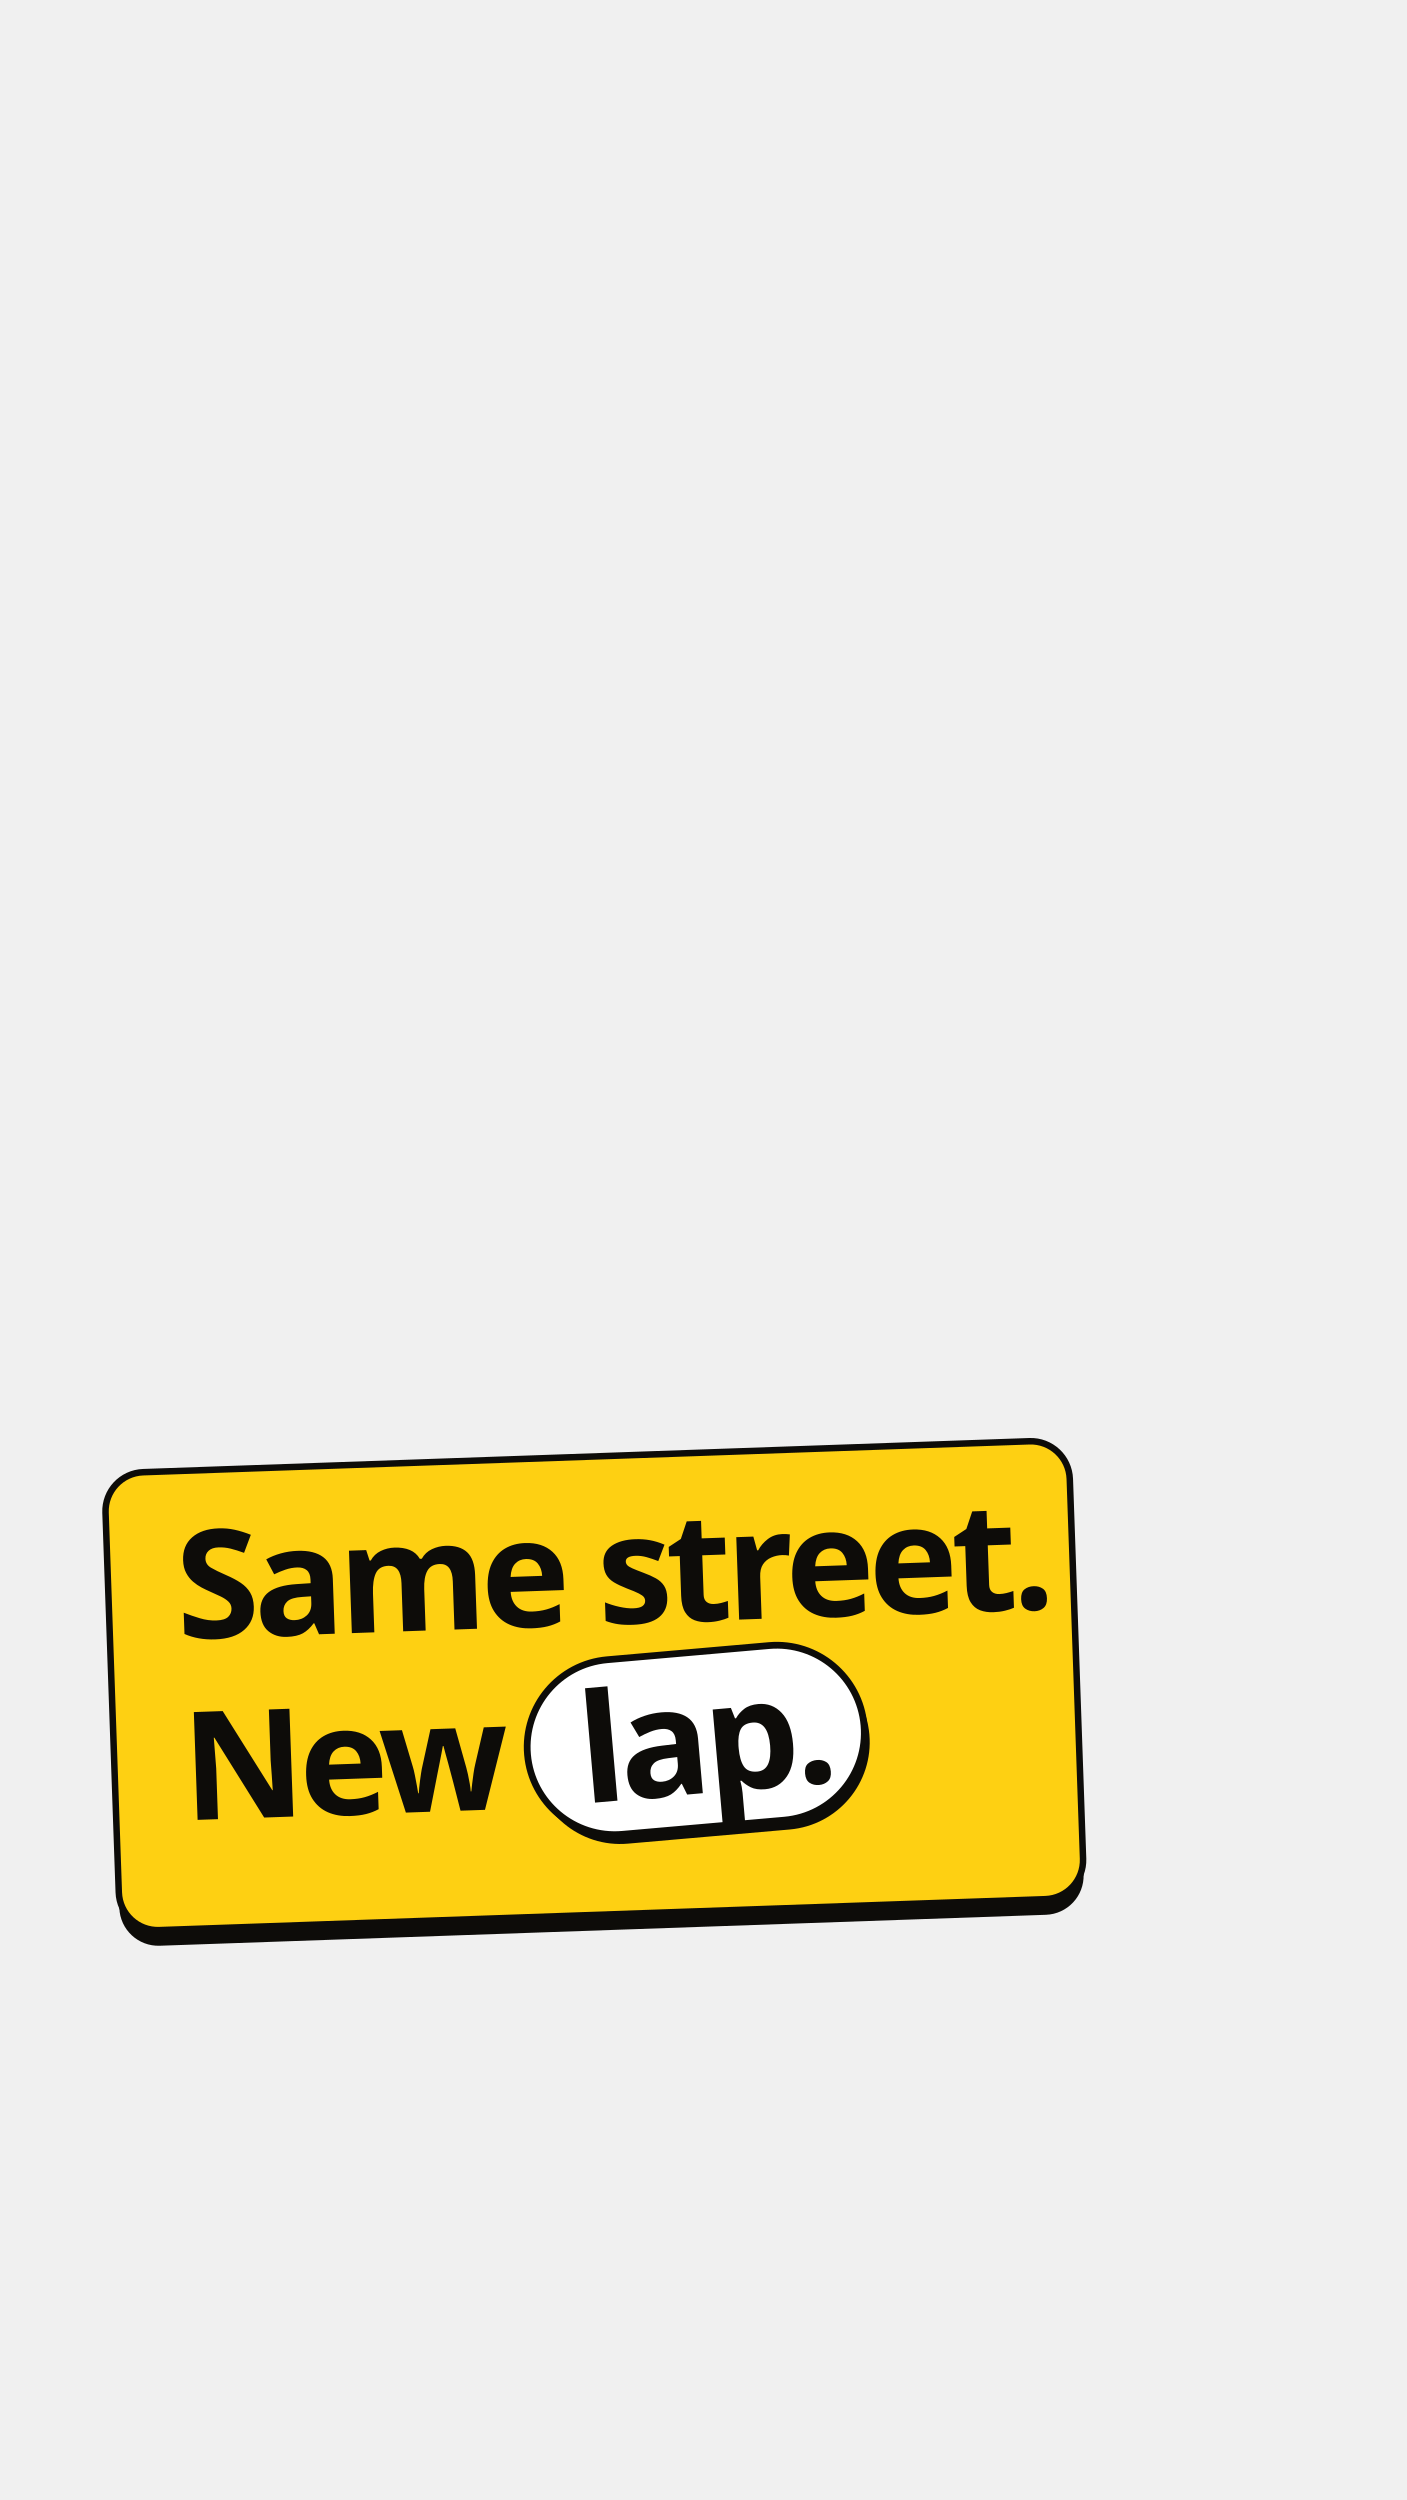
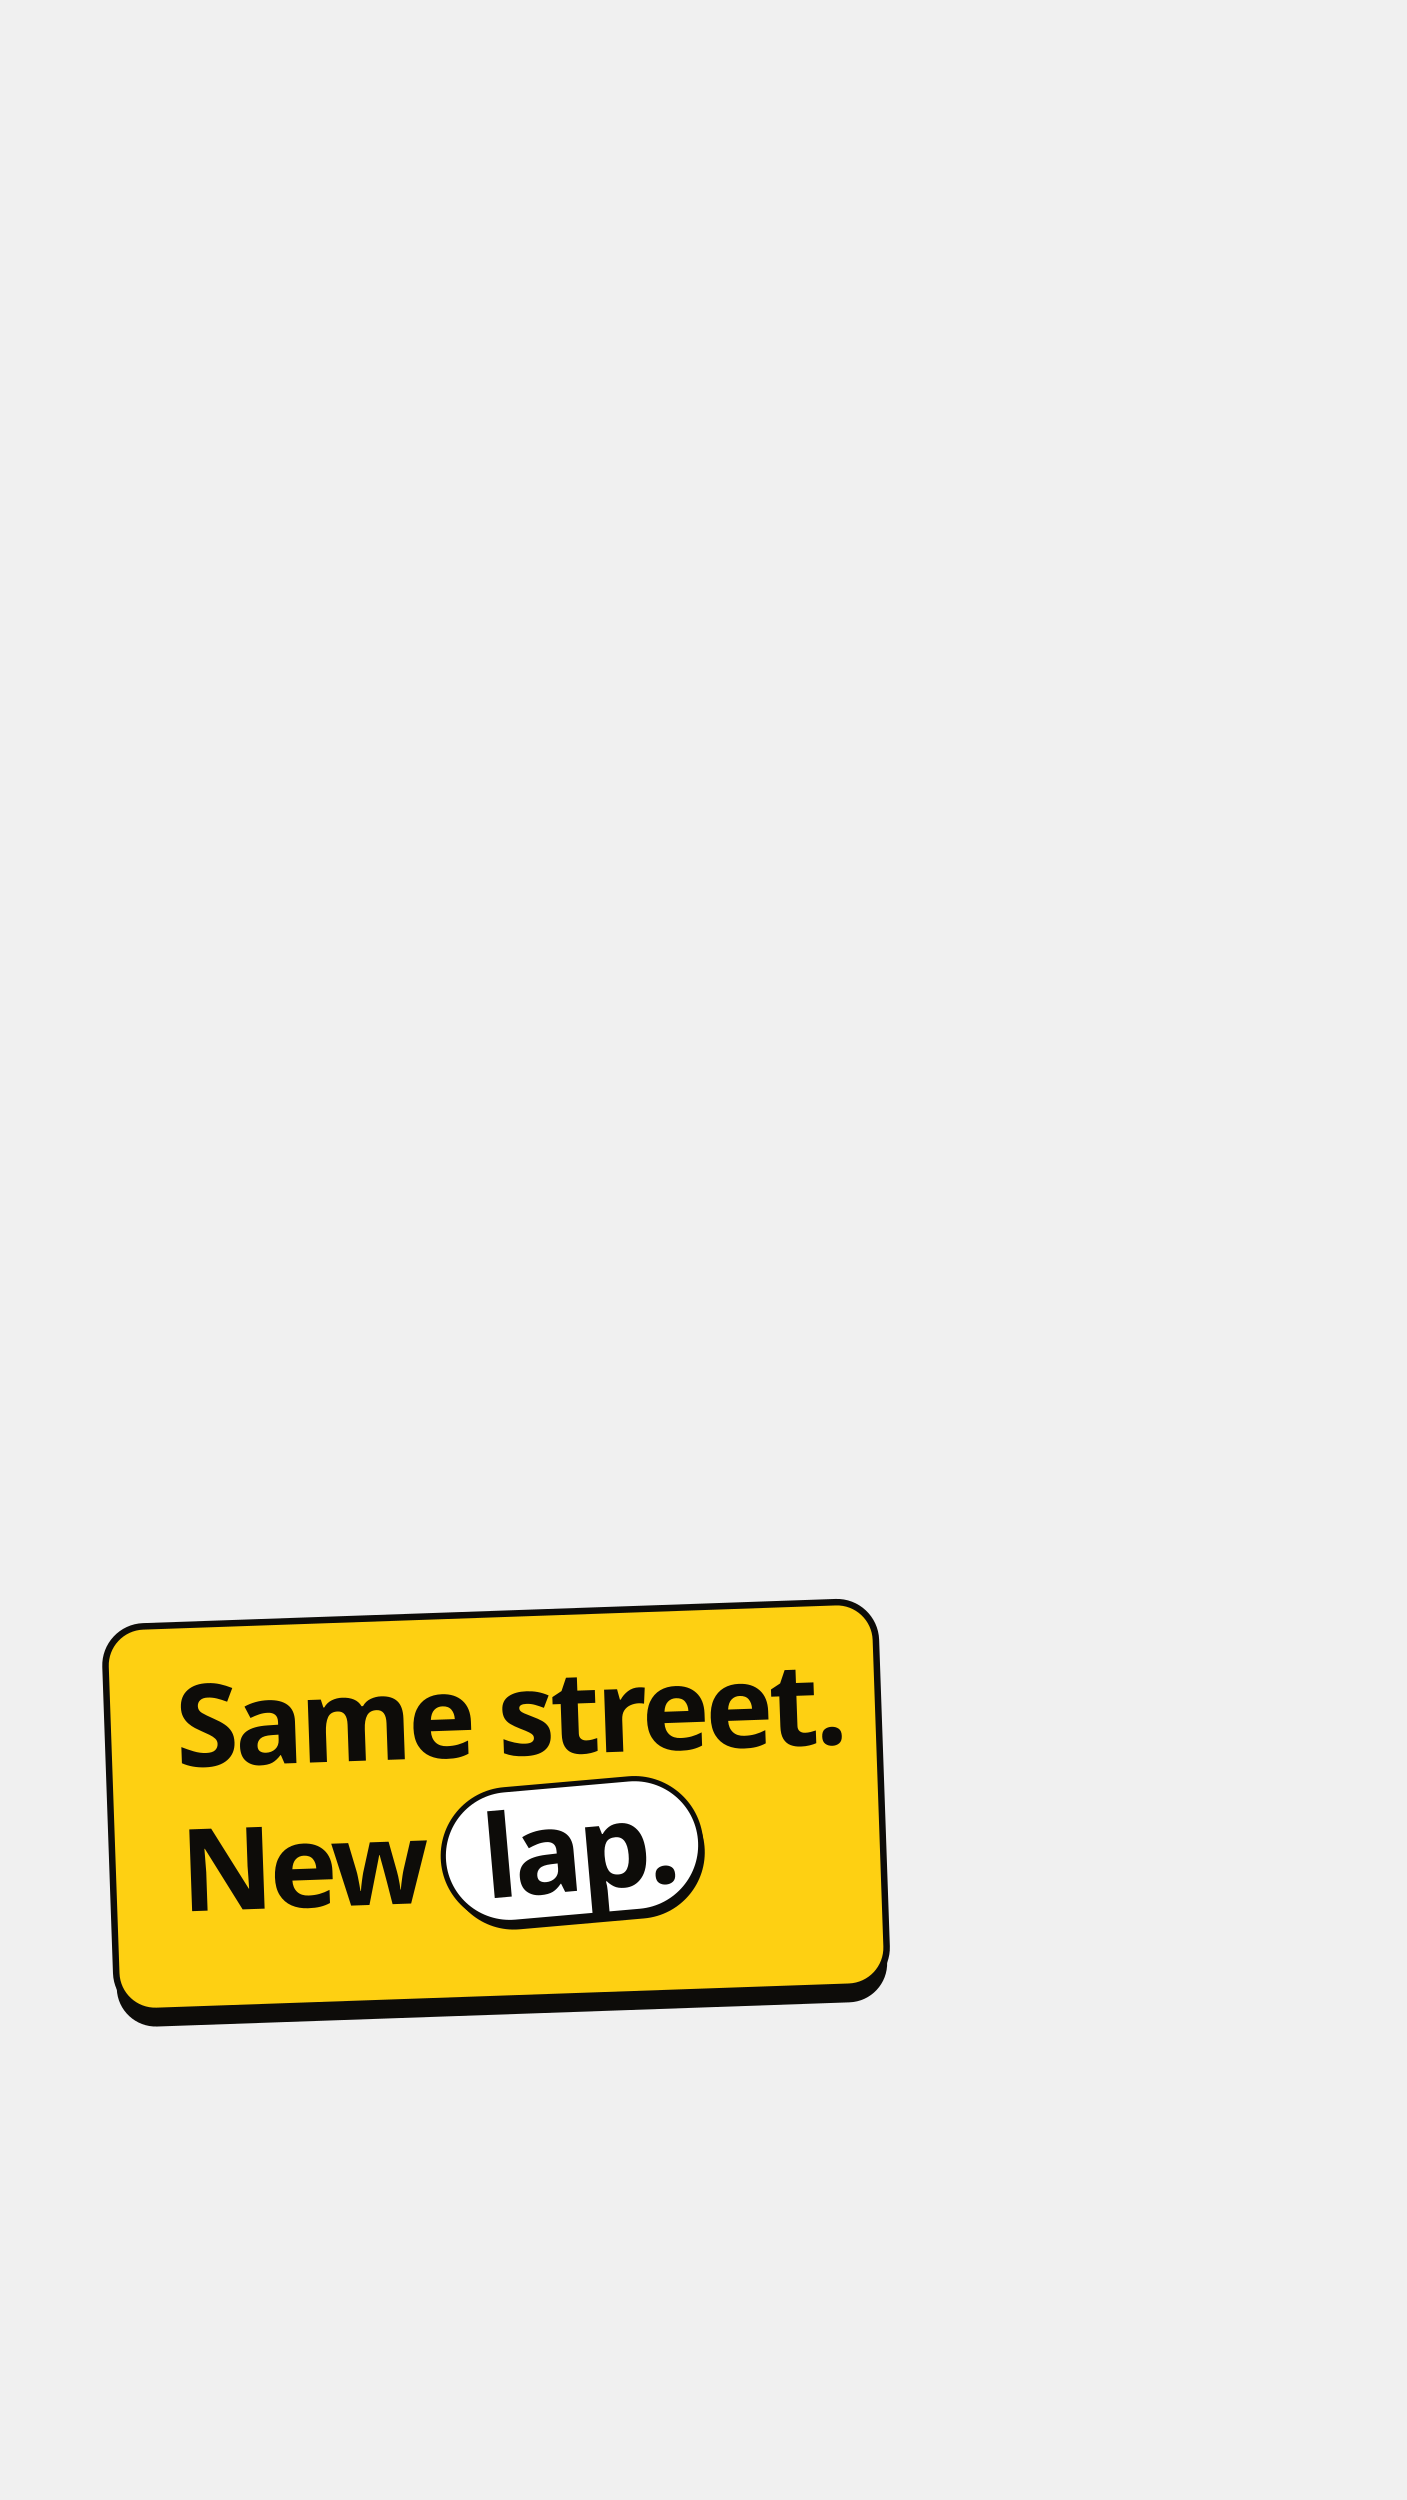
<svg xmlns="http://www.w3.org/2000/svg" width="1080" height="1920" viewBox="0 0 1080 1920">
  <defs>
    <style>@font-face{font-family:'Google Sans';font-weight:600;src:local('Google Sans'),url('../../../../../site/fonts/google-sans-latin.woff2') format('woff2')}</style>
  </defs>
-   <g id="b1-card" transform="translate(0 0) rotate(-2 80 1131.7)">
-     <rect id="b1-aplat-shadow" x="80" y="1143.7" width="741" height="351.9" rx="30" fill="#0D0C09" />
-     <rect id="b1-aplat" x="80" y="1131.7" width="741" height="351.9" rx="30" fill="#FED012" stroke="#0D0C09" stroke-width="5" />
-     <text id="b1-l1" x="132" y="1260.8" font-family="'Google Sans', CromaticSans, sans-serif" font-weight="600" font-size="116" letter-spacing="-4.6" fill="#0D0C09">Same street.</text>
-     <text id="b1-l2" x="132" y="1400" font-family="'Google Sans', CromaticSans, sans-serif" font-weight="600" font-size="116" letter-spacing="-4.6" fill="#0D0C09">New</text>
-     <g id="b1-l2-pill" transform="rotate(-3 397.4 1358.8)">
-       <rect id="b1-l2-pill-shadow" x="400.9" y="1299" width="259.4" height="134.6" rx="67.3" fill="#0D0C09" />
-       <rect id="b1-l2-pill-body" x="397.4" y="1291.5" width="259.4" height="134.6" rx="67.3" fill="#FFFFFF" stroke="#0D0C09" stroke-width="5.2" />
-       <text id="b1-l2-pill-word" x="436.8" y="1400" font-family="'Google Sans', CromaticSans, sans-serif" font-weight="600" font-size="116" letter-spacing="-4.6" fill="#0D0C09">lap.</text>
+   <g id="b1-card" transform="translate(0 0) rotate(-2 80 1250.1)">
+     <rect id="b1-aplat-shadow" x="80" y="1262.1" width="592" height="295.5" rx="30" fill="#0D0C09" />
+     <rect id="b1-aplat" x="80" y="1250.1" width="592" height="295.5" rx="30" fill="#FED012" stroke="#0D0C09" stroke-width="5" />
+     <text id="b1-l1" x="132" y="1359.1" font-family="'Google Sans', CromaticSans, sans-serif" font-weight="600" font-size="88" letter-spacing="-3.1" fill="#0D0C09">Same street.</text>
+     <text id="b1-l2" x="132" y="1470" font-family="'Google Sans', CromaticSans, sans-serif" font-weight="600" font-size="88" letter-spacing="-3.1" fill="#0D0C09">New</text>
+     <g id="b1-l2-pill" transform="rotate(-3 334.2 1438.8)">
+       <rect id="b1-l2-pill-shadow" x="336.8" y="1393.5" width="198.1" height="102.1" rx="51.05" fill="#0D0C09" />
+       <rect id="b1-l2-pill-body" x="334.2" y="1387.8" width="198.1" height="102.1" rx="51.05" fill="#FFFFFF" stroke="#0D0C09" stroke-width="4" />
+       <text id="b1-l2-pill-word" x="364.1" y="1470" font-family="'Google Sans', CromaticSans, sans-serif" font-weight="600" font-size="88" letter-spacing="-3.1" fill="#0D0C09">lap.</text>
    </g>
  </g>
</svg>
